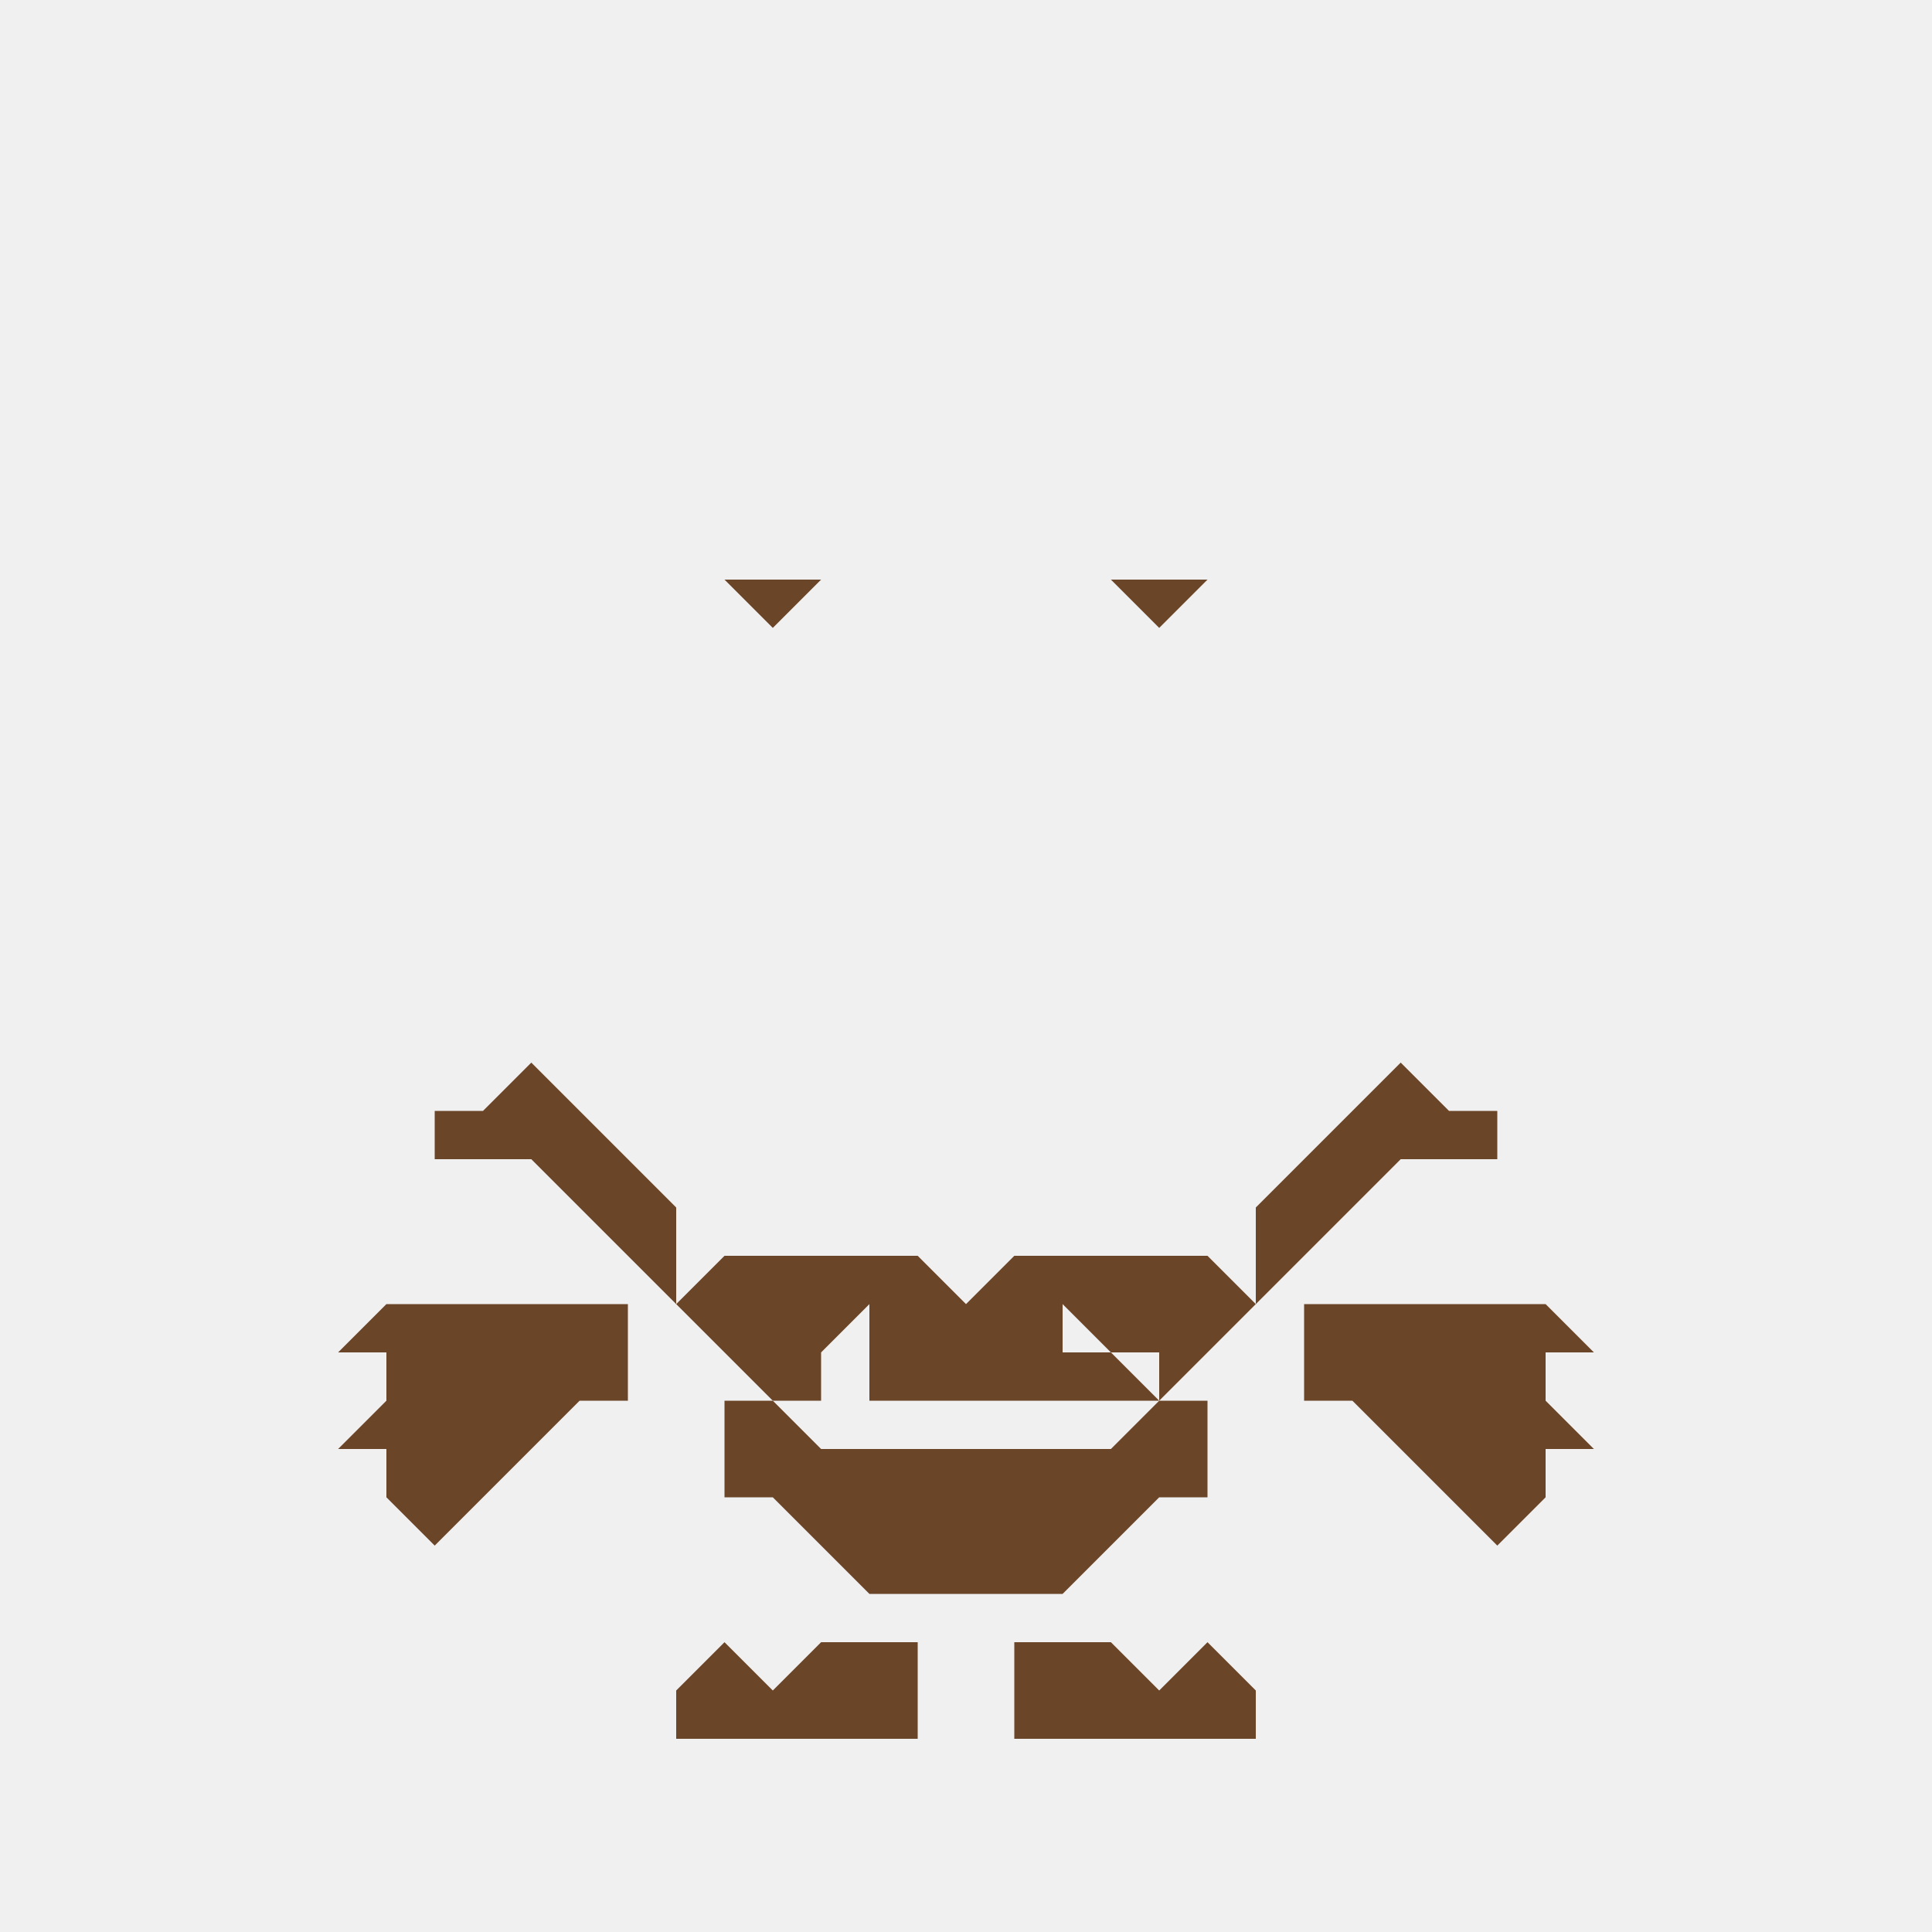
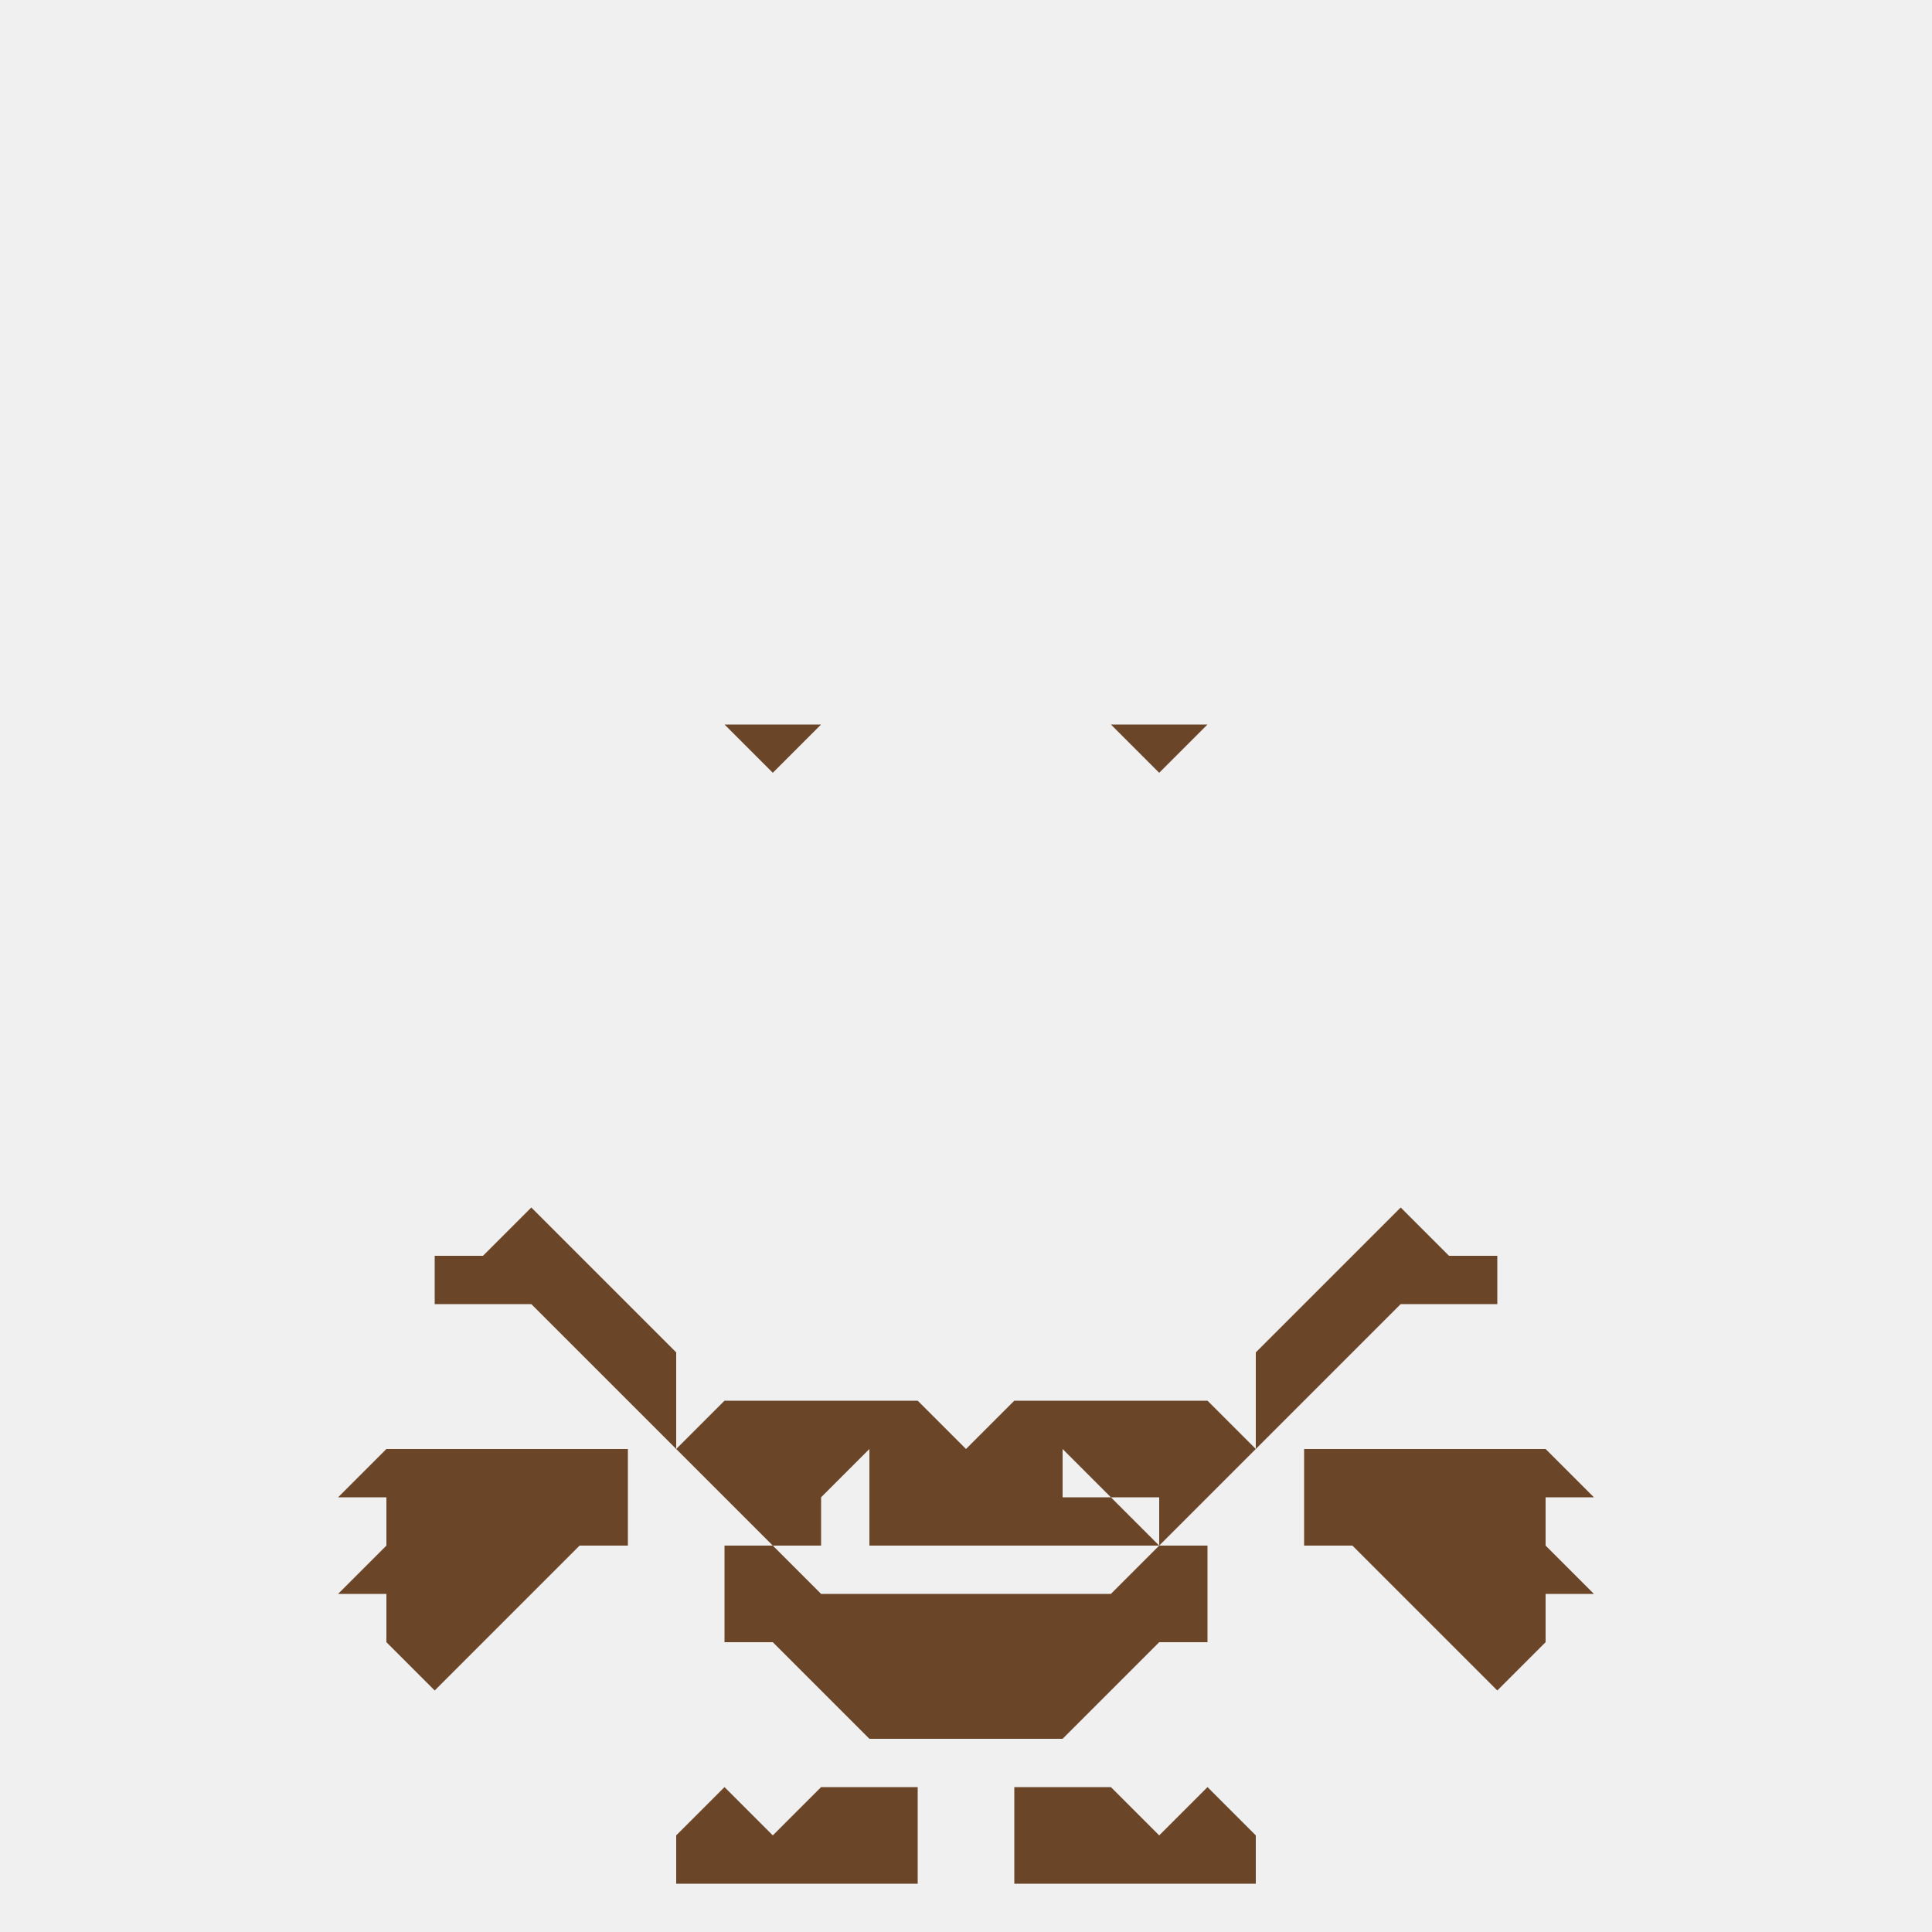
<svg xmlns="http://www.w3.org/2000/svg" id="Layer_1" data-name="Layer 1" viewBox="0 0 32 32">
-   <polygon points="11.2 20 10.4 19.2 9.6 18.4 8.8 17.6 8 18.4 7.2 18.4 7.2 19.2 8 19.2 8.8 19.2 9.6 20 10.4 20.8 11.2 21.6 11.2 20.8 11.2 20" fill="#6b4528" />
-   <polygon points="13.6 27.2 12.8 28 12 27.2 11.2 28 11.2 28.8 12 28.8 12.8 28.8 13.6 28.8 14.4 28.8 15.2 28.8 15.2 28 15.2 27.2 14.4 27.2 13.6 27.2" fill="#6b4528" />
-   <polygon points="13.6 9.6 12.8 9.6 12 9.6 12.8 10.4 13.6 9.6" fill="#6b4528" />
-   <polygon points="8.8 21.6 8 21.6 7.2 21.6 6.4 21.6 5.6 22.4 6.4 22.4 6.4 23.2 5.6 24 6.4 24 6.4 24.8 7.2 25.6 8 24.8 8.8 24 9.6 23.2 10.4 23.2 10.4 22.4 10.4 21.6 9.6 21.6 8.8 21.6" fill="#6b4528" />
-   <polygon points="25.6 22.4 26.4 22.4 25.6 21.6 24.8 21.6 24 21.6 23.2 21.6 22.4 21.6 21.6 21.6 21.6 22.4 21.6 23.2 22.4 23.2 23.2 24 24 24.8 24.8 25.6 25.6 24.8 25.6 24 26.4 24 25.6 23.2 25.6 22.4" fill="#6b4528" />
-   <polygon points="22.4 20 23.2 19.2 24 19.2 24.8 19.2 24.8 18.4 24 18.4 23.2 17.6 22.4 18.4 21.6 19.2 20.8 20 20.8 20.8 20.8 21.6 21.6 20.8 22.4 20" fill="#6b4528" />
-   <polygon points="17.6 24 16.8 24 16 24 15.2 24 14.4 24 13.6 24 12.8 23.2 12 23.2 12 24 12 24.8 12.8 24.8 13.6 25.6 14.4 26.4 15.2 26.4 16 26.4 16.8 26.4 17.6 26.4 18.4 25.6 19.2 24.8 20 24.8 20 24 20 23.2 19.2 23.2 18.4 24 17.6 24" fill="#6b4528" />
-   <polygon points="19.2 28 18.4 27.2 17.6 27.2 16.8 27.2 16.8 28 16.8 28.8 17.6 28.8 18.4 28.8 19.2 28.8 20 28.8 20.8 28.8 20.8 28 20 27.2 19.2 28" fill="#6b4528" />
-   <polygon points="20 9.6 19.2 9.6 18.4 9.6 19.2 10.4 20 9.6" fill="#6b4528" />
-   <polygon points="19.2 20.8 18.4 20.8 17.6 20.8 16.8 20.8 16 21.6 15.2 20.8 14.4 20.8 13.6 20.8 12.8 20.8 12 20.8 11.2 21.6 12 22.4 12.8 23.2 13.6 23.2 13.6 22.4 14.4 21.6 14.4 22.4 14.4 23.2 15.2 23.2 16 23.2 16.8 23.2 17.6 23.2 18.4 23.2 19.2 23.2 18.4 22.4 17.6 22.4 17.6 21.6 18.4 22.4 19.2 22.4 19.2 23.2 20 22.4 20.8 21.6 20 20.8 19.2 20.8" fill="#6b4528" />
+   <polygon points="11.2 22.4 10.4 21.6 9.6 20.8 8.8 20 8 20.8 7.2 20.8 7.2 21.6 8 21.6 8.8 21.6 9.6 22.4 10.4 23.2 11.2 24 11.2 23.2 11.2 22.4" fill="#6b4528" />
+   <polygon points="13.6 29.6 12.8 30.4 12 29.6 11.2 30.4 11.2 31.2 12 31.2 12.8 31.2 13.6 31.2 14.4 31.2 15.2 31.2 15.2 30.4 15.2 29.6 14.4 29.6 13.6 29.6" fill="#6b4528" />
+   <polygon points="13.6 12 12.8 12 12 12 12.8 12.8 13.6 12" fill="#6b4528" />
+   <polygon points="8.8 24 8 24 7.2 24 6.4 24 5.6 24.8 6.4 24.8 6.4 25.6 5.6 26.4 6.4 26.4 6.4 27.2 7.2 28 8 27.2 8.8 26.4 9.6 25.6 10.4 25.6 10.4 24.8 10.4 24 9.6 24 8.8 24" fill="#6b4528" />
+   <polygon points="25.6 24.8 26.4 24.8 25.6 24 24.8 24 24 24 23.2 24 22.4 24 21.6 24 21.6 24.8 21.6 25.6 22.4 25.6 23.2 26.4 24 27.2 24.8 28 25.6 27.2 25.6 26.4 26.4 26.4 25.6 25.6 25.6 24.8" fill="#6b4528" />
+   <polygon points="22.4 22.4 23.2 21.6 24 21.6 24.8 21.6 24.8 20.8 24 20.8 23.2 20 22.4 20.8 21.6 21.6 20.8 22.4 20.8 23.2 20.8 24 21.6 23.2 22.4 22.4" fill="#6b4528" />
+   <polygon points="17.6 26.4 16.8 26.4 16 26.4 15.2 26.4 14.4 26.4 13.6 26.4 12.8 25.6 12 25.6 12 26.4 12 27.2 12.8 27.2 13.6 28 14.4 28.8 15.2 28.8 16 28.8 16.8 28.8 17.6 28.8 18.4 28 19.2 27.2 20 27.2 20 26.4 20 25.6 19.2 25.6 18.4 26.4 17.6 26.4" fill="#6b4528" />
+   <polygon points="19.2 30.4 18.4 29.6 17.6 29.6 16.8 29.6 16.8 30.4 16.8 31.2 17.6 31.2 18.4 31.2 19.2 31.2 20 31.2 20.8 31.2 20.8 30.4 20 29.6 19.2 30.4" fill="#6b4528" />
+   <polygon points="20 12 19.2 12 18.4 12 19.2 12.8 20 12" fill="#6b4528" />
+   <polygon points="19.2 23.2 18.4 23.2 17.6 23.2 16.8 23.2 16 24 15.2 23.2 14.4 23.2 13.6 23.2 12.8 23.2 12 23.2 11.2 24 12 24.8 12.8 25.6 13.6 25.6 13.6 24.8 14.4 24 14.4 24.8 14.4 25.6 15.2 25.6 16 25.6 16.8 25.6 17.6 25.6 18.4 25.6 19.2 25.6 18.4 24.8 17.6 24.8 17.6 24 18.4 24.8 19.2 24.8 19.2 25.6 20 24.8 20.8 24 20 23.2 19.2 23.2" fill="#6b4528" />
  <line x2="32" fill="#fff" />
  <line x1="32" y1="32" y2="32" fill="#fff" />
</svg>
